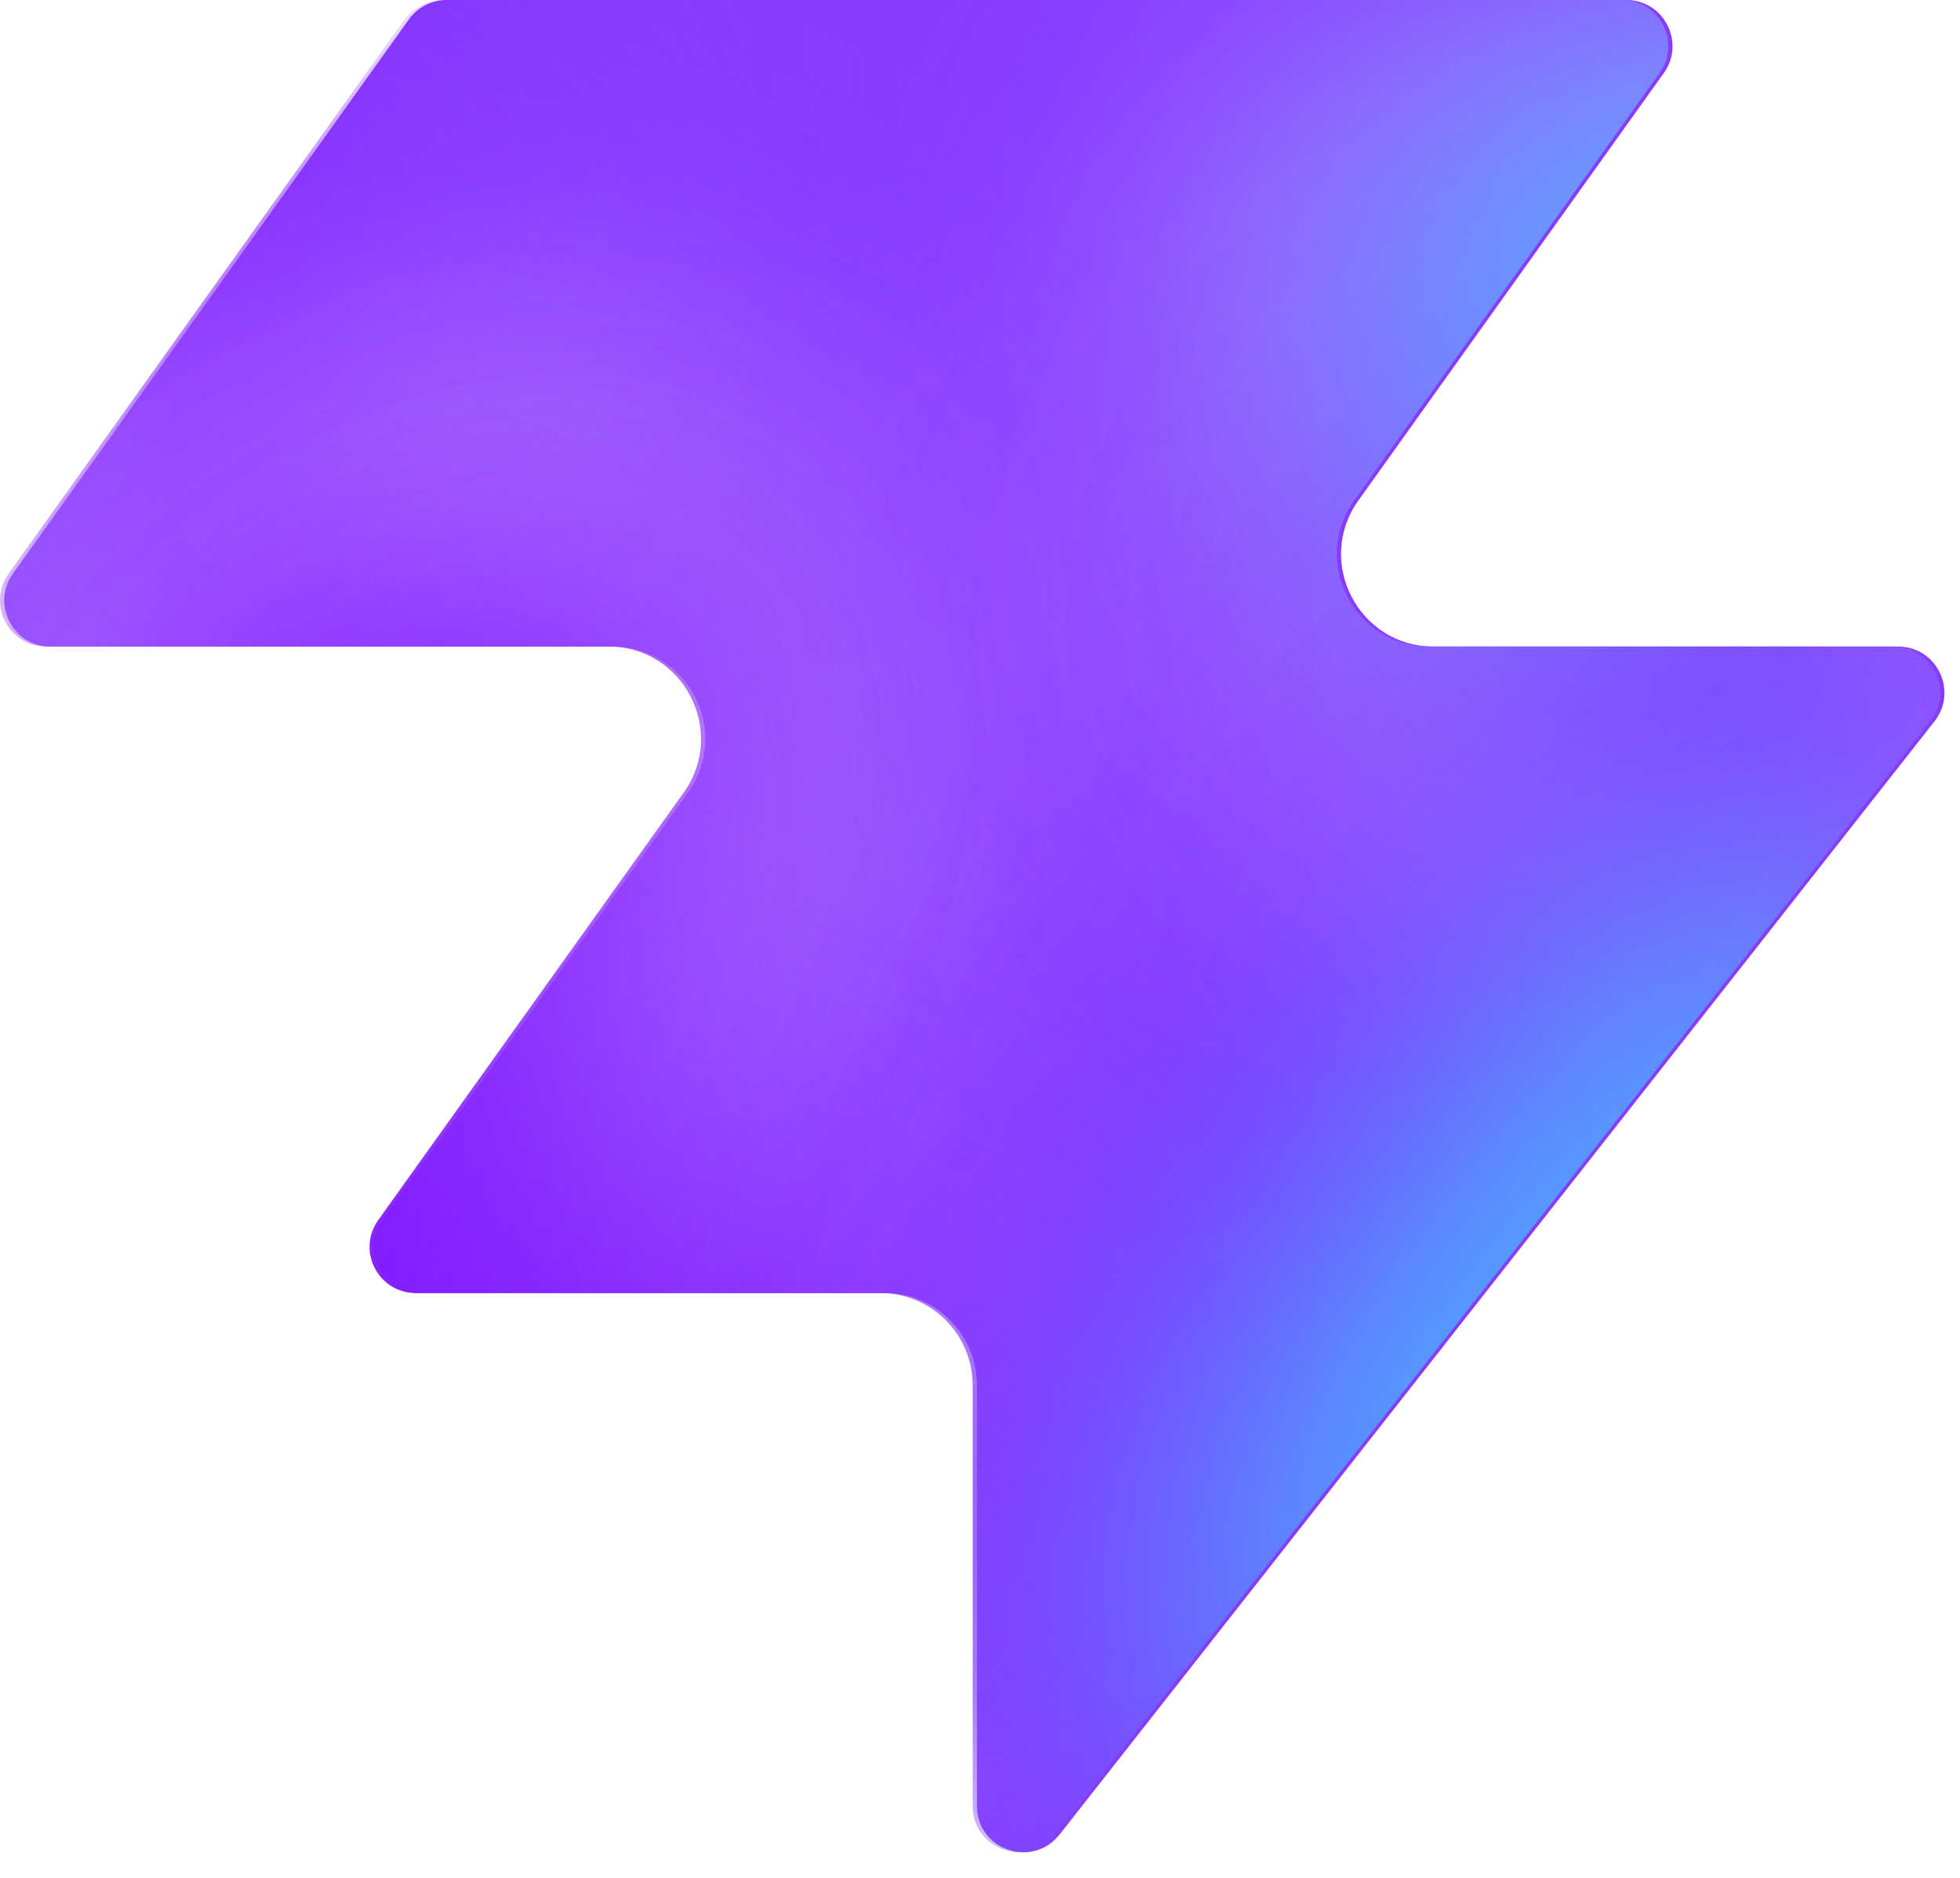
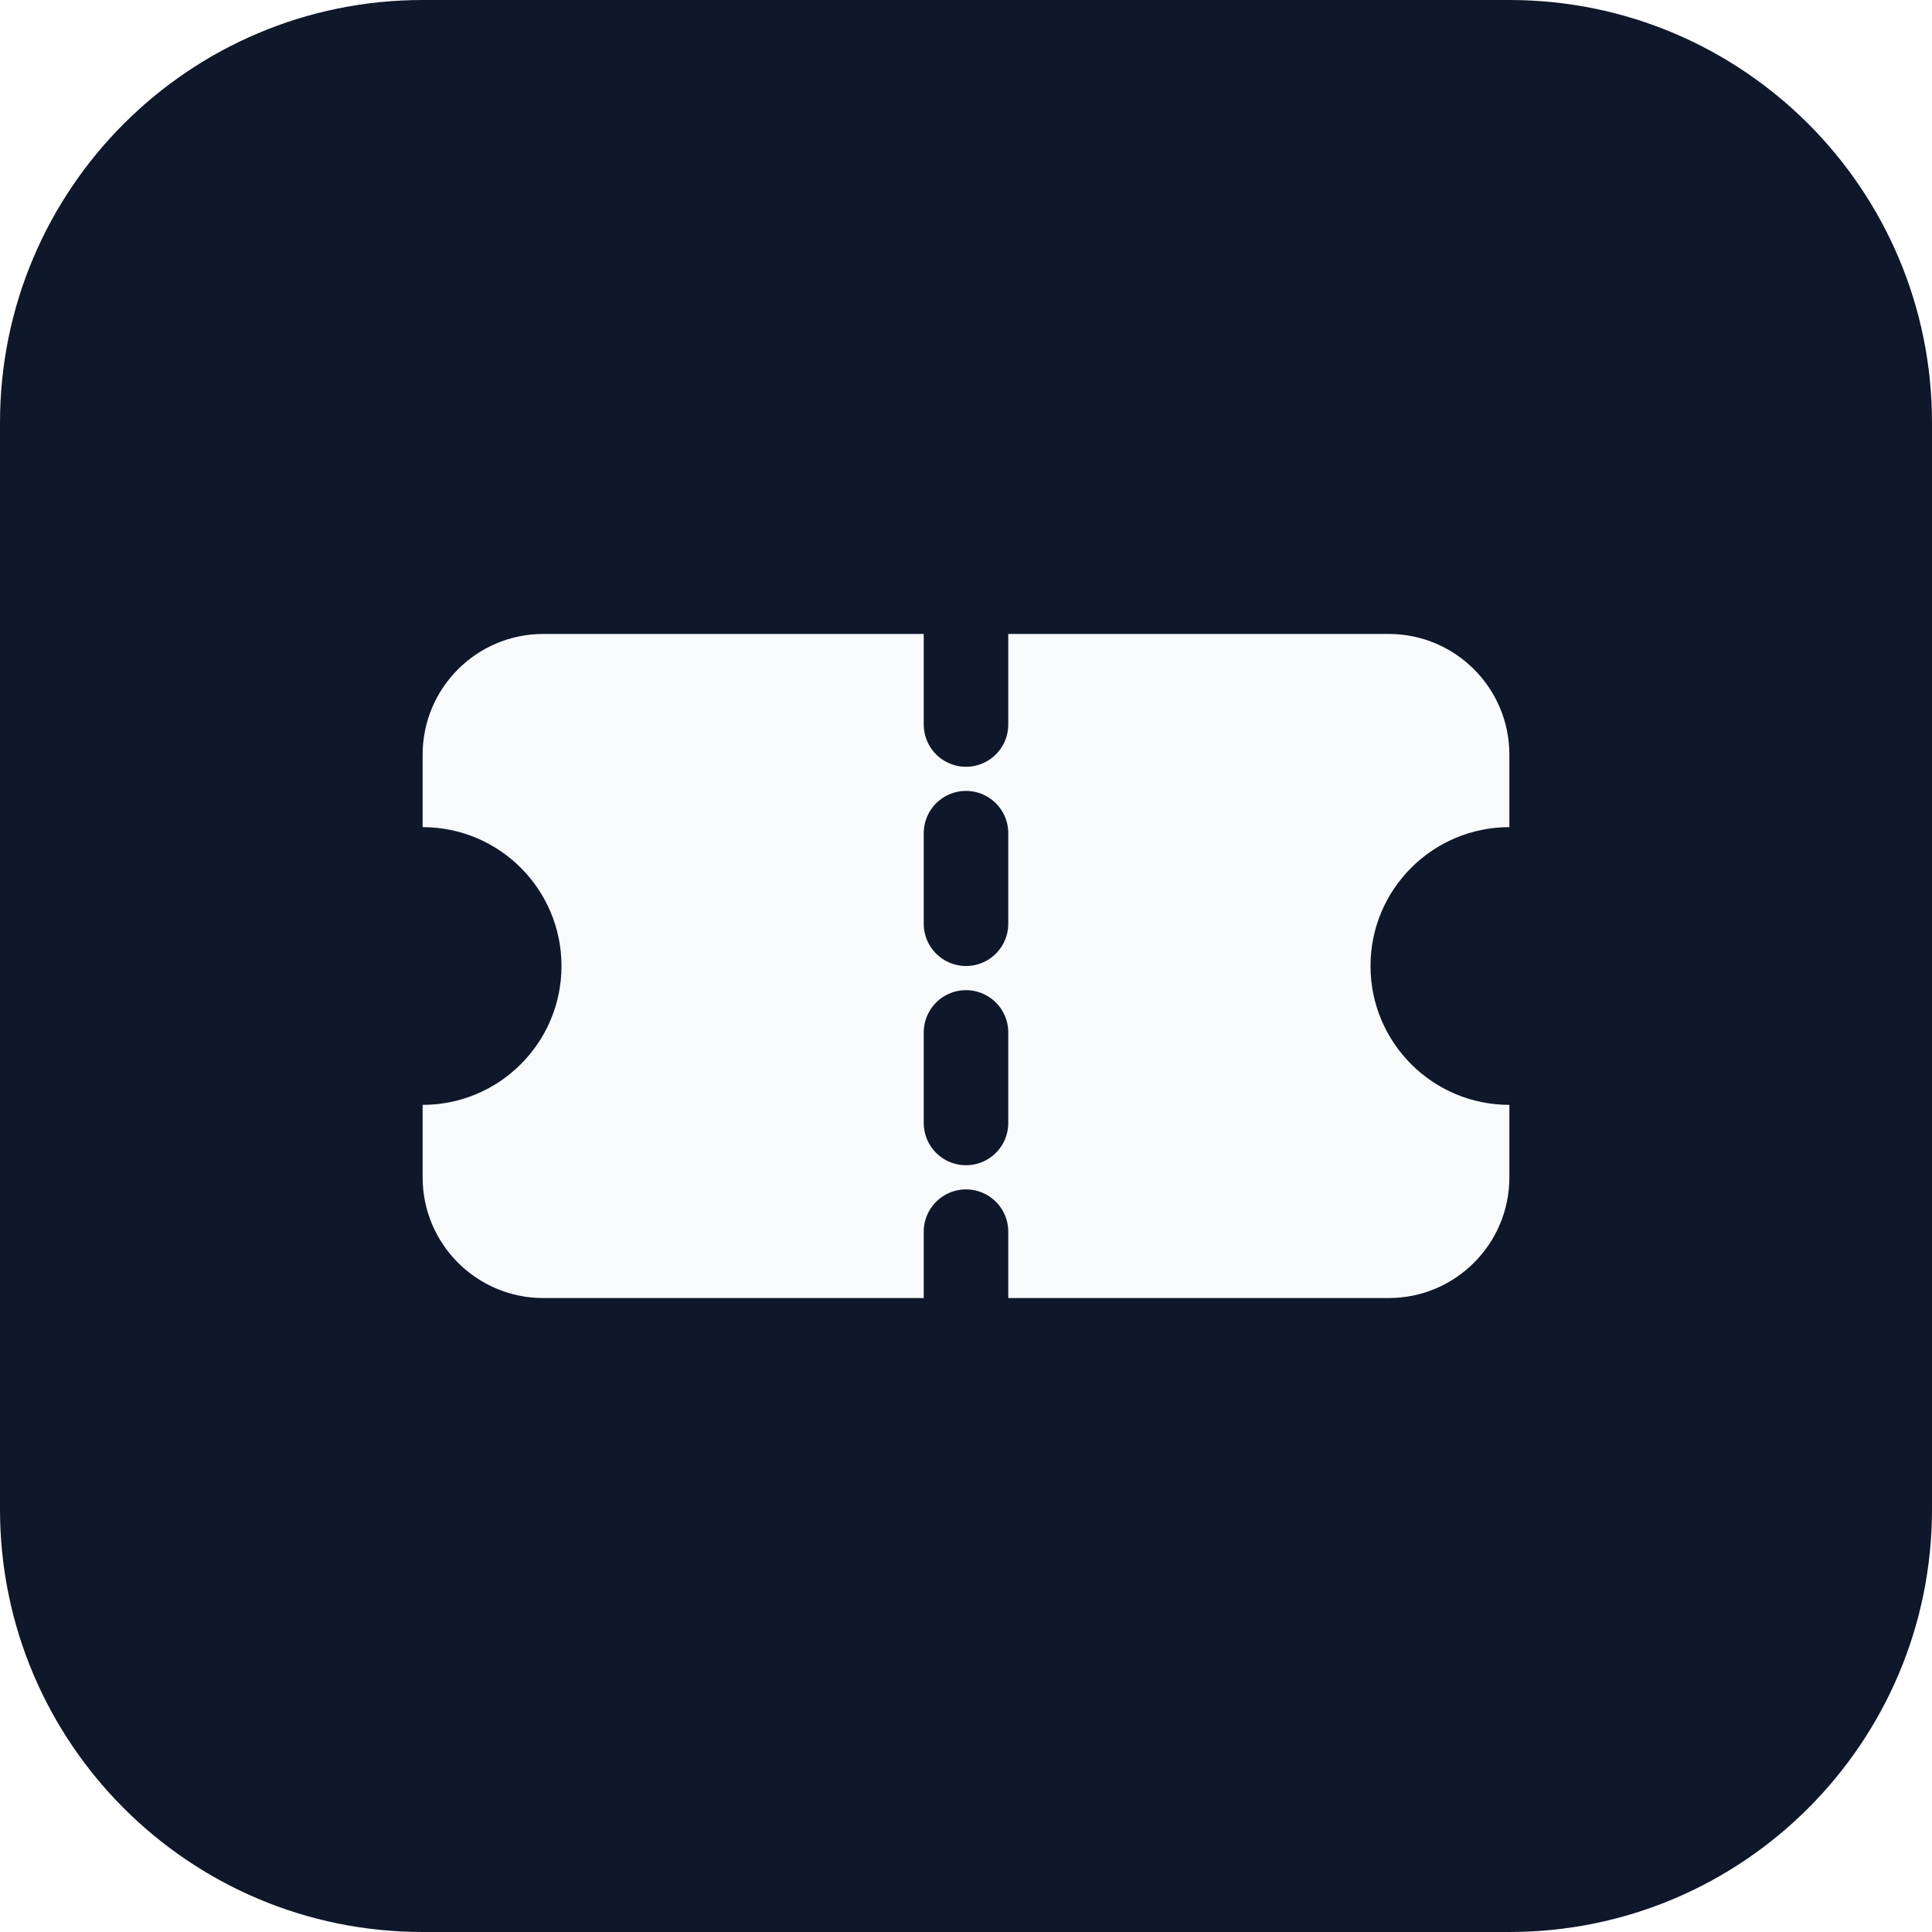
- <svg xmlns="http://www.w3.org/2000/svg" width="48" height="46" fill="none" viewBox="0 0 48 46">
-   <path fill="#863bff" d="M25.946 44.938c-.664.845-2.021.375-2.021-.698V33.937a2.26 2.26 0 0 0-2.262-2.262H10.287c-.92 0-1.456-1.04-.92-1.788l7.48-10.471c1.07-1.497 0-3.578-1.842-3.578H1.237c-.92 0-1.456-1.04-.92-1.788L10.013.474c.214-.297.556-.474.92-.474h28.894c.92 0 1.456 1.04.92 1.788l-7.48 10.471c-1.07 1.498 0 3.579 1.842 3.579h11.377c.943 0 1.473 1.088.89 1.83L25.947 44.94z" style="fill:#863bff;fill:color(display-p3 .525 .23 1);fill-opacity:1" />
-   <mask id="a" width="48" height="46" x="0" y="0" maskUnits="userSpaceOnUse" style="mask-type:alpha">
-     <path fill="#000" d="M25.842 44.938c-.664.844-2.021.375-2.021-.698V33.937a2.26 2.26 0 0 0-2.262-2.262H10.183c-.92 0-1.456-1.04-.92-1.788l7.48-10.471c1.07-1.498 0-3.579-1.842-3.579H1.133c-.92 0-1.456-1.04-.92-1.787L9.91.473c.214-.297.556-.474.92-.474h28.894c.92 0 1.456 1.04.92 1.788l-7.48 10.471c-1.07 1.498 0 3.578 1.842 3.578h11.377c.943 0 1.473 1.088.89 1.832L25.843 44.94z" style="fill:#000;fill-opacity:1" />
-   </mask>
-   <g mask="url(#a)">
-     <g filter="url(#b)">
-       <ellipse cx="5.508" cy="14.704" fill="#ede6ff" rx="5.508" ry="14.704" style="fill:#ede6ff;fill:color(display-p3 .927 .903 1);fill-opacity:1" transform="matrix(.00324 1 1 -.00324 -4.47 31.516)" />
-     </g>
-     <g filter="url(#c)">
-       <ellipse cx="10.399" cy="29.851" fill="#ede6ff" rx="10.399" ry="29.851" style="fill:#ede6ff;fill:color(display-p3 .927 .903 1);fill-opacity:1" transform="matrix(.00324 1 1 -.00324 -39.328 7.883)" />
-     </g>
-     <g filter="url(#d)">
-       <ellipse cx="5.508" cy="30.487" fill="#7e14ff" rx="5.508" ry="30.487" style="fill:#7e14ff;fill:color(display-p3 .492 .077 1);fill-opacity:1" transform="rotate(89.814 -25.913 -14.639)scale(1 -1)" />
-     </g>
-     <g filter="url(#e)">
-       <ellipse cx="5.508" cy="30.599" fill="#7e14ff" rx="5.508" ry="30.599" style="fill:#7e14ff;fill:color(display-p3 .492 .077 1);fill-opacity:1" transform="rotate(89.814 -32.644 -3.334)scale(1 -1)" />
-     </g>
-     <g filter="url(#f)">
-       <ellipse cx="5.508" cy="30.599" fill="#7e14ff" rx="5.508" ry="30.599" style="fill:#7e14ff;fill:color(display-p3 .492 .077 1);fill-opacity:1" transform="matrix(.00324 1 1 -.00324 -34.34 30.47)" />
-     </g>
-     <g filter="url(#g)">
-       <ellipse cx="14.072" cy="22.078" fill="#ede6ff" rx="14.072" ry="22.078" style="fill:#ede6ff;fill:color(display-p3 .927 .903 1);fill-opacity:1" transform="rotate(93.35 24.506 48.493)scale(-1 1)" />
-     </g>
-     <g filter="url(#h)">
-       <ellipse cx="3.47" cy="21.501" fill="#7e14ff" rx="3.47" ry="21.501" style="fill:#7e14ff;fill:color(display-p3 .492 .077 1);fill-opacity:1" transform="rotate(89.009 28.708 47.59)scale(-1 1)" />
-     </g>
-     <g filter="url(#i)">
-       <ellipse cx="3.47" cy="21.501" fill="#7e14ff" rx="3.47" ry="21.501" style="fill:#7e14ff;fill:color(display-p3 .492 .077 1);fill-opacity:1" transform="rotate(89.009 28.708 47.59)scale(-1 1)" />
-     </g>
-     <g filter="url(#j)">
-       <ellipse cx=".387" cy="8.972" fill="#7e14ff" rx="4.407" ry="29.108" style="fill:#7e14ff;fill:color(display-p3 .492 .077 1);fill-opacity:1" transform="rotate(39.51 .387 8.972)" />
-     </g>
-     <g filter="url(#k)">
-       <ellipse cx="47.523" cy="-6.092" fill="#7e14ff" rx="4.407" ry="29.108" style="fill:#7e14ff;fill:color(display-p3 .492 .077 1);fill-opacity:1" transform="rotate(37.892 47.523 -6.092)" />
-     </g>
-     <g filter="url(#l)">
-       <ellipse cx="41.412" cy="6.333" fill="#47bfff" rx="5.971" ry="9.665" style="fill:#47bfff;fill:color(display-p3 .28 .748 1);fill-opacity:1" transform="rotate(37.892 41.412 6.333)" />
-     </g>
-     <g filter="url(#m)">
-       <ellipse cx="-1.879" cy="38.332" fill="#7e14ff" rx="4.407" ry="29.108" style="fill:#7e14ff;fill:color(display-p3 .492 .077 1);fill-opacity:1" transform="rotate(37.892 -1.88 38.332)" />
-     </g>
-     <g filter="url(#n)">
-       <ellipse cx="-1.879" cy="38.332" fill="#7e14ff" rx="4.407" ry="29.108" style="fill:#7e14ff;fill:color(display-p3 .492 .077 1);fill-opacity:1" transform="rotate(37.892 -1.88 38.332)" />
-     </g>
-     <g filter="url(#o)">
-       <ellipse cx="35.651" cy="29.907" fill="#7e14ff" rx="4.407" ry="29.108" style="fill:#7e14ff;fill:color(display-p3 .492 .077 1);fill-opacity:1" transform="rotate(37.892 35.651 29.907)" />
-     </g>
-     <g filter="url(#p)">
-       <ellipse cx="38.418" cy="32.4" fill="#47bfff" rx="5.971" ry="15.297" style="fill:#47bfff;fill:color(display-p3 .28 .748 1);fill-opacity:1" transform="rotate(37.892 38.418 32.4)" />
-     </g>
-   </g>
-   <defs>
-     <filter id="b" width="60.045" height="41.654" x="-19.77" y="16.149" color-interpolation-filters="sRGB" filterUnits="userSpaceOnUse">
-       <feFlood flood-opacity="0" result="BackgroundImageFix" />
-       <feBlend in="SourceGraphic" in2="BackgroundImageFix" result="shape" />
-       <feGaussianBlur result="effect1_foregroundBlur_2002_17158" stdDeviation="7.659" />
-     </filter>
-     <filter id="c" width="90.34" height="51.437" x="-54.613" y="-7.533" color-interpolation-filters="sRGB" filterUnits="userSpaceOnUse">
-       <feFlood flood-opacity="0" result="BackgroundImageFix" />
-       <feBlend in="SourceGraphic" in2="BackgroundImageFix" result="shape" />
-       <feGaussianBlur result="effect1_foregroundBlur_2002_17158" stdDeviation="7.659" />
-     </filter>
-     <filter id="d" width="79.355" height="29.4" x="-49.64" y="2.03" color-interpolation-filters="sRGB" filterUnits="userSpaceOnUse">
-       <feFlood flood-opacity="0" result="BackgroundImageFix" />
-       <feBlend in="SourceGraphic" in2="BackgroundImageFix" result="shape" />
-       <feGaussianBlur result="effect1_foregroundBlur_2002_17158" stdDeviation="4.596" />
-     </filter>
-     <filter id="e" width="79.579" height="29.4" x="-45.045" y="20.029" color-interpolation-filters="sRGB" filterUnits="userSpaceOnUse">
-       <feFlood flood-opacity="0" result="BackgroundImageFix" />
-       <feBlend in="SourceGraphic" in2="BackgroundImageFix" result="shape" />
-       <feGaussianBlur result="effect1_foregroundBlur_2002_17158" stdDeviation="4.596" />
-     </filter>
-     <filter id="f" width="79.579" height="29.4" x="-43.513" y="21.178" color-interpolation-filters="sRGB" filterUnits="userSpaceOnUse">
-       <feFlood flood-opacity="0" result="BackgroundImageFix" />
-       <feBlend in="SourceGraphic" in2="BackgroundImageFix" result="shape" />
-       <feGaussianBlur result="effect1_foregroundBlur_2002_17158" stdDeviation="4.596" />
-     </filter>
-     <filter id="g" width="74.749" height="58.852" x="15.756" y="-17.901" color-interpolation-filters="sRGB" filterUnits="userSpaceOnUse">
-       <feFlood flood-opacity="0" result="BackgroundImageFix" />
-       <feBlend in="SourceGraphic" in2="BackgroundImageFix" result="shape" />
-       <feGaussianBlur result="effect1_foregroundBlur_2002_17158" stdDeviation="7.659" />
-     </filter>
-     <filter id="h" width="61.377" height="25.362" x="23.548" y="2.284" color-interpolation-filters="sRGB" filterUnits="userSpaceOnUse">
-       <feFlood flood-opacity="0" result="BackgroundImageFix" />
-       <feBlend in="SourceGraphic" in2="BackgroundImageFix" result="shape" />
-       <feGaussianBlur result="effect1_foregroundBlur_2002_17158" stdDeviation="4.596" />
-     </filter>
-     <filter id="i" width="61.377" height="25.362" x="23.548" y="2.284" color-interpolation-filters="sRGB" filterUnits="userSpaceOnUse">
-       <feFlood flood-opacity="0" result="BackgroundImageFix" />
-       <feBlend in="SourceGraphic" in2="BackgroundImageFix" result="shape" />
-       <feGaussianBlur result="effect1_foregroundBlur_2002_17158" stdDeviation="4.596" />
-     </filter>
-     <filter id="j" width="56.045" height="63.649" x="-27.636" y="-22.853" color-interpolation-filters="sRGB" filterUnits="userSpaceOnUse">
-       <feFlood flood-opacity="0" result="BackgroundImageFix" />
-       <feBlend in="SourceGraphic" in2="BackgroundImageFix" result="shape" />
-       <feGaussianBlur result="effect1_foregroundBlur_2002_17158" stdDeviation="4.596" />
-     </filter>
-     <filter id="k" width="54.814" height="64.646" x="20.116" y="-38.415" color-interpolation-filters="sRGB" filterUnits="userSpaceOnUse">
-       <feFlood flood-opacity="0" result="BackgroundImageFix" />
-       <feBlend in="SourceGraphic" in2="BackgroundImageFix" result="shape" />
-       <feGaussianBlur result="effect1_foregroundBlur_2002_17158" stdDeviation="4.596" />
-     </filter>
-     <filter id="l" width="33.541" height="35.313" x="24.641" y="-11.323" color-interpolation-filters="sRGB" filterUnits="userSpaceOnUse">
-       <feFlood flood-opacity="0" result="BackgroundImageFix" />
-       <feBlend in="SourceGraphic" in2="BackgroundImageFix" result="shape" />
-       <feGaussianBlur result="effect1_foregroundBlur_2002_17158" stdDeviation="4.596" />
-     </filter>
-     <filter id="m" width="54.814" height="64.646" x="-29.286" y="6.009" color-interpolation-filters="sRGB" filterUnits="userSpaceOnUse">
-       <feFlood flood-opacity="0" result="BackgroundImageFix" />
-       <feBlend in="SourceGraphic" in2="BackgroundImageFix" result="shape" />
-       <feGaussianBlur result="effect1_foregroundBlur_2002_17158" stdDeviation="4.596" />
-     </filter>
-     <filter id="n" width="54.814" height="64.646" x="-29.286" y="6.009" color-interpolation-filters="sRGB" filterUnits="userSpaceOnUse">
-       <feFlood flood-opacity="0" result="BackgroundImageFix" />
-       <feBlend in="SourceGraphic" in2="BackgroundImageFix" result="shape" />
-       <feGaussianBlur result="effect1_foregroundBlur_2002_17158" stdDeviation="4.596" />
-     </filter>
-     <filter id="o" width="54.814" height="64.646" x="8.244" y="-2.416" color-interpolation-filters="sRGB" filterUnits="userSpaceOnUse">
-       <feFlood flood-opacity="0" result="BackgroundImageFix" />
-       <feBlend in="SourceGraphic" in2="BackgroundImageFix" result="shape" />
-       <feGaussianBlur result="effect1_foregroundBlur_2002_17158" stdDeviation="4.596" />
-     </filter>
-     <filter id="p" width="39.409" height="43.623" x="18.713" y="10.588" color-interpolation-filters="sRGB" filterUnits="userSpaceOnUse">
-       <feFlood flood-opacity="0" result="BackgroundImageFix" />
-       <feBlend in="SourceGraphic" in2="BackgroundImageFix" result="shape" />
-       <feGaussianBlur result="effect1_foregroundBlur_2002_17158" stdDeviation="4.596" />
-     </filter>
-   </defs>
+ <svg xmlns="http://www.w3.org/2000/svg" viewBox="0 0 32 32">
+   <rect width="32" height="32" rx="7" fill="#0f172a" />
+   <path d="M7 12.5a2 2 0 0 1 2-2h14a2 2 0 0 1 2 2v1.2a2.3 2.3 0 0 0 0 4.6v1.2a2 2 0 0 1-2 2H9a2 2 0 0 1-2-2v-1.2a2.3 2.3 0 0 0 0-4.6v-1.2z" fill="#f8fafc" />
+   <path d="M16 10.5v11" stroke="#0f172a" stroke-width="1.4" stroke-dasharray="1.5 1.8" stroke-linecap="round" />
</svg>
